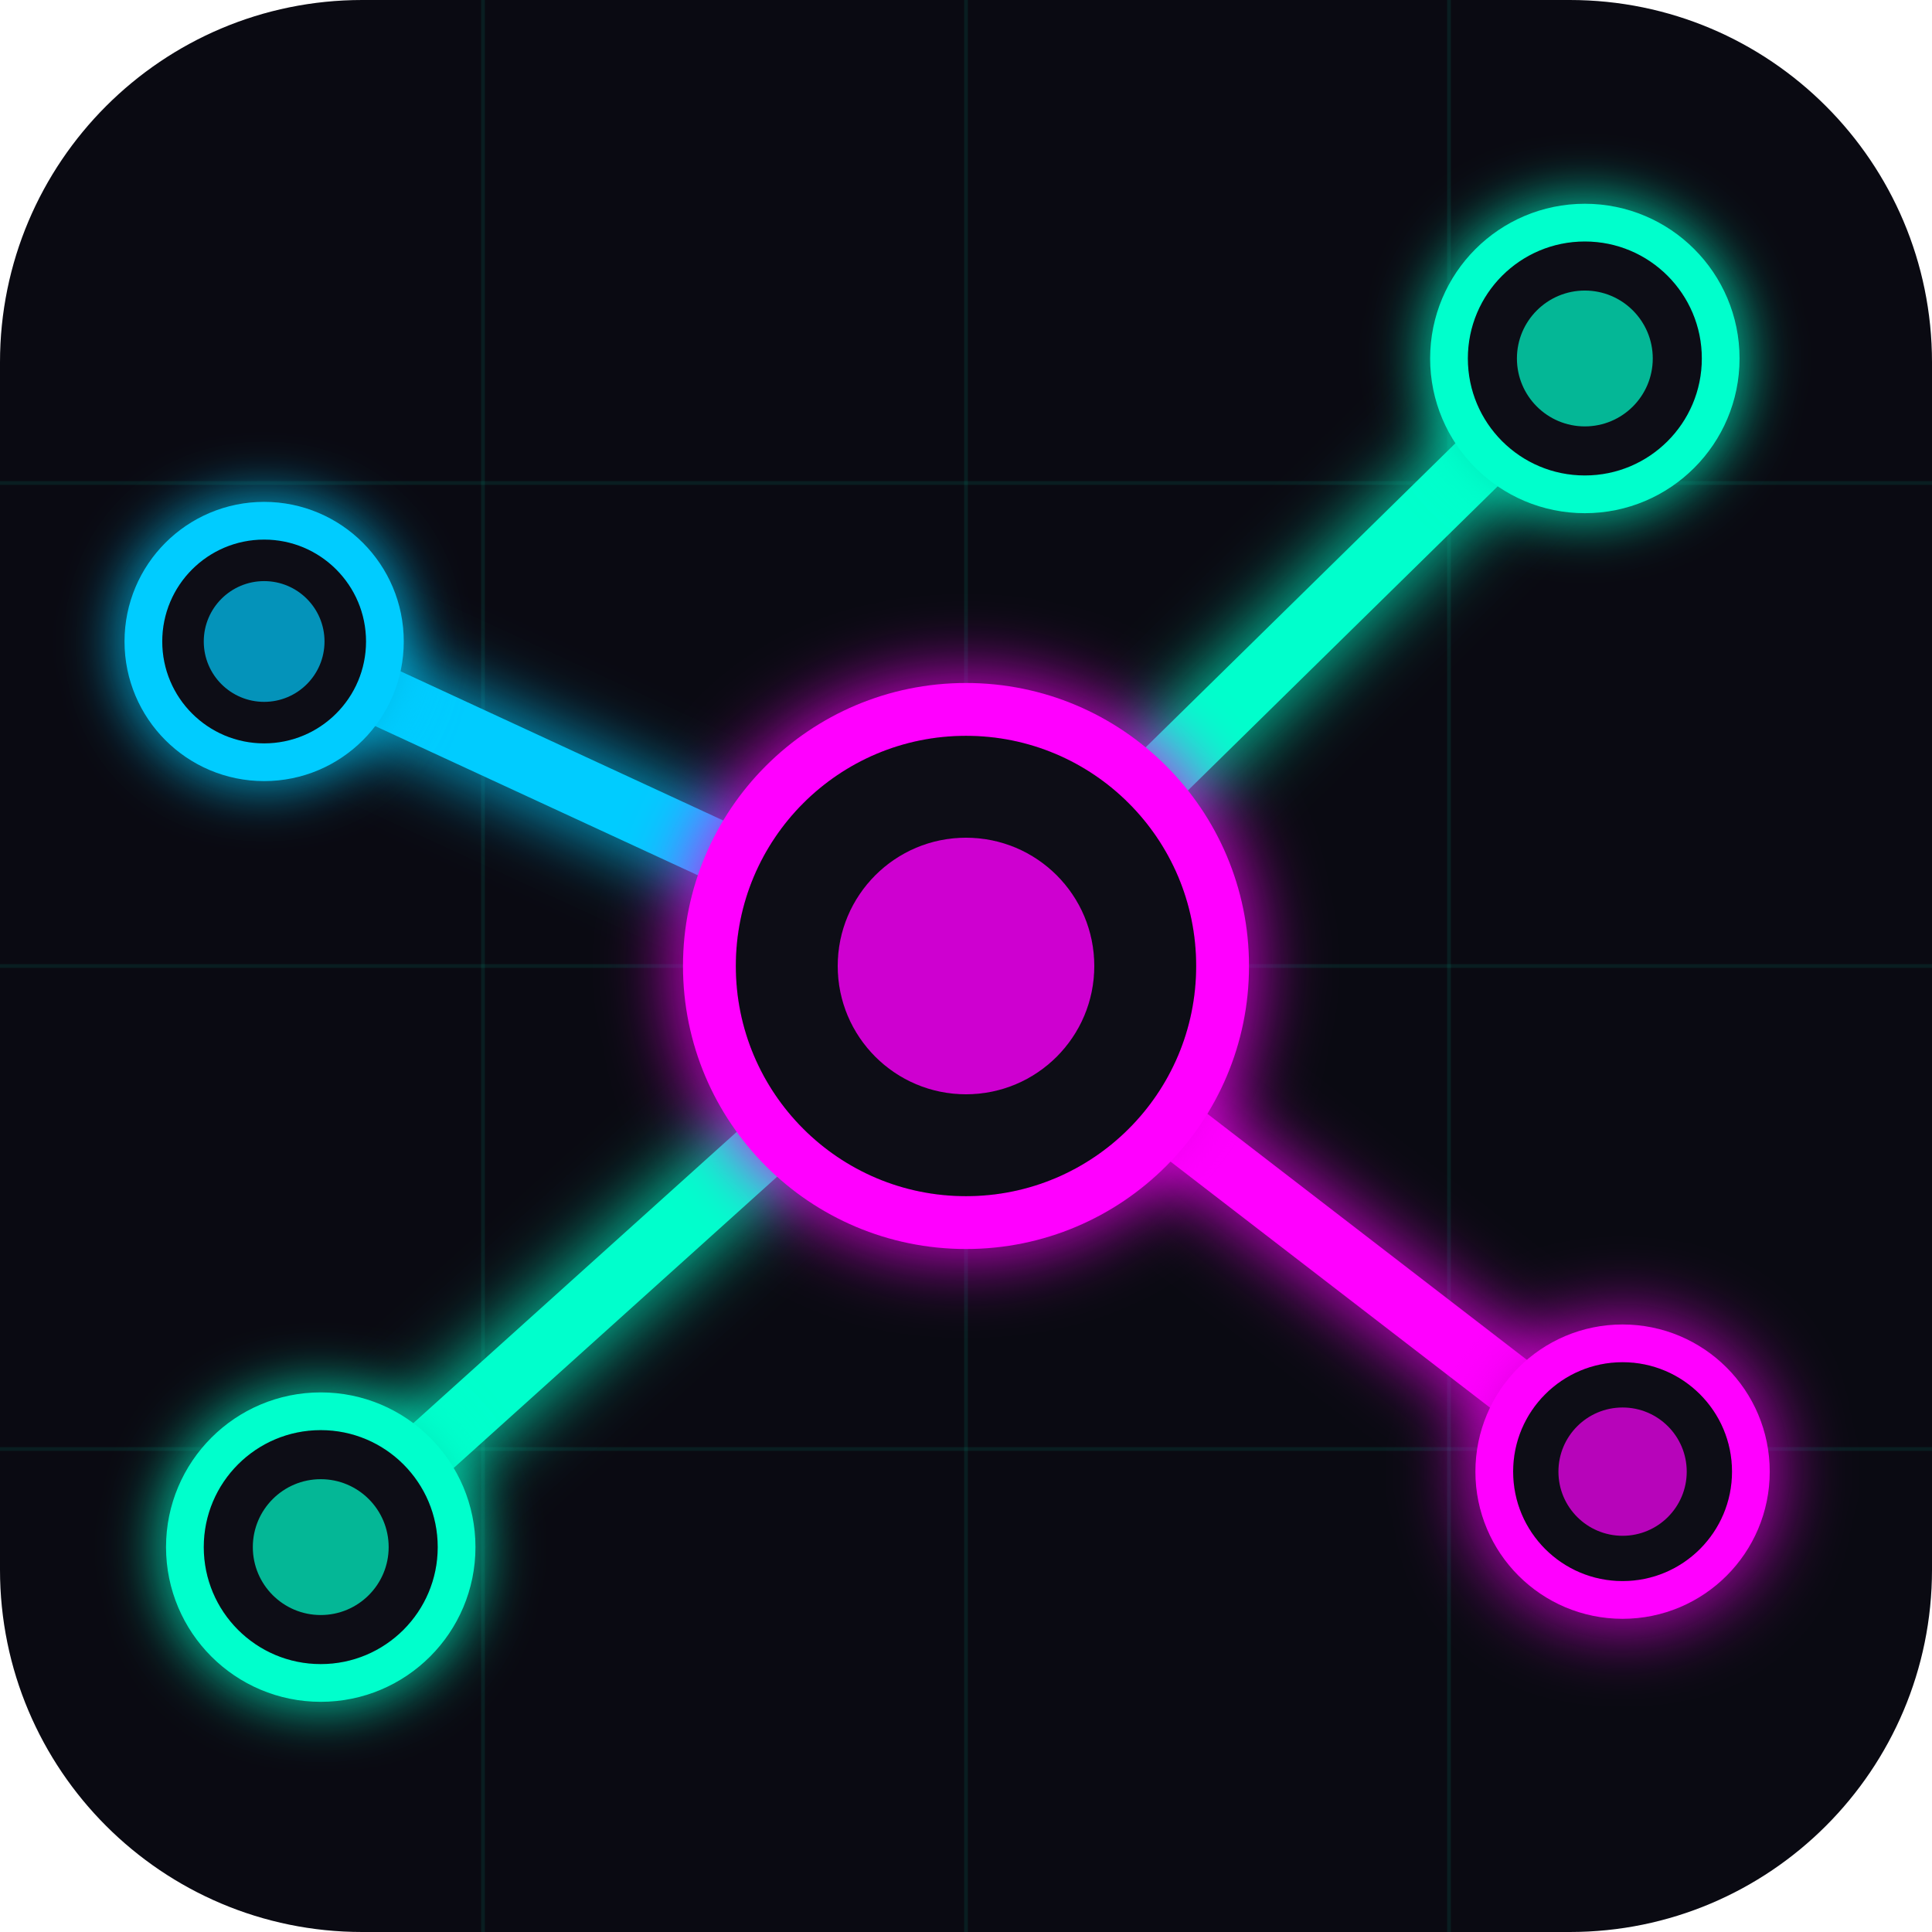
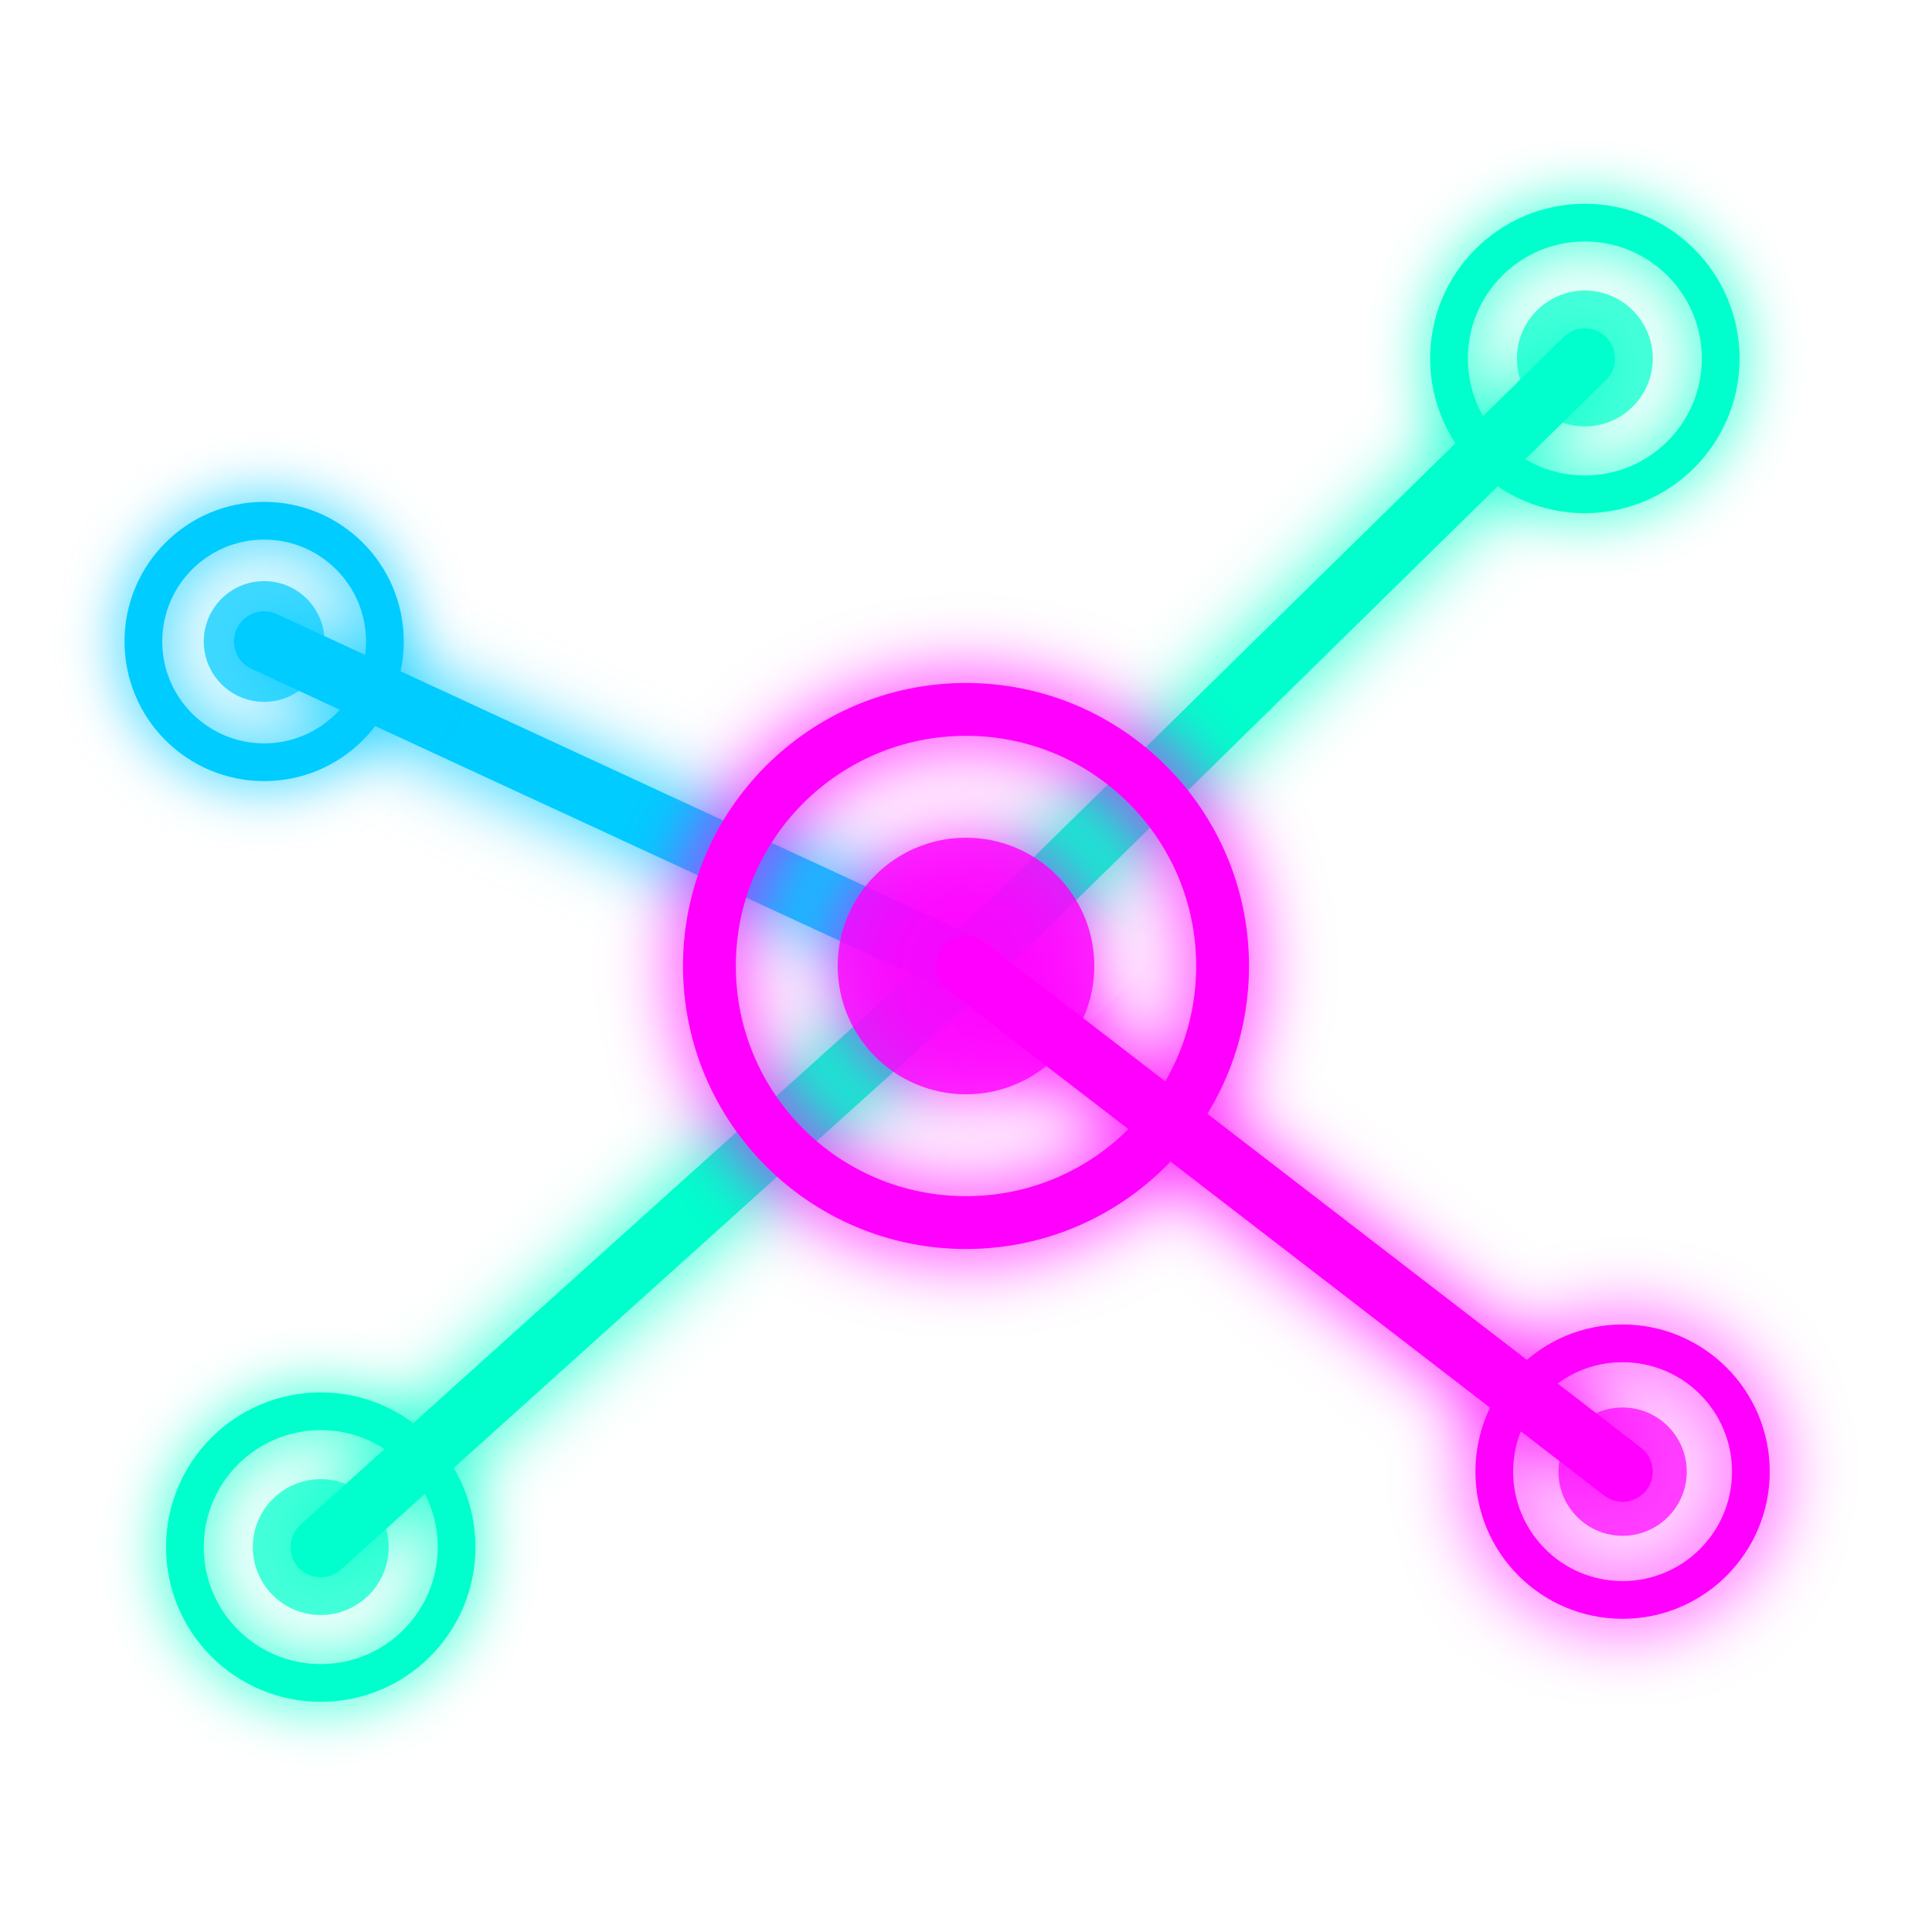
<svg xmlns="http://www.w3.org/2000/svg" viewBox="0 0 512 512">
  <defs>
    <filter id="glow-cyan" x="-50%" y="-50%" width="200%" height="200%">
      <feGaussianBlur stdDeviation="8" result="blur" />
      <feMerge>
        <feMergeNode in="blur" />
        <feMergeNode in="SourceGraphic" />
      </feMerge>
    </filter>
    <filter id="glow-magenta" x="-50%" y="-50%" width="200%" height="200%">
      <feGaussianBlur stdDeviation="10" result="blur" />
      <feMerge>
        <feMergeNode in="blur" />
        <feMergeNode in="SourceGraphic" />
      </feMerge>
    </filter>
    <filter id="glow-edge" x="-50%" y="-50%" width="200%" height="200%">
      <feGaussianBlur stdDeviation="10" result="blur" />
      <feMerge>
        <feMergeNode in="blur" />
        <feMergeNode in="SourceGraphic" />
      </feMerge>
    </filter>
  </defs>
-   <rect width="512" height="512" rx="96" fill="#0a0a12" />
-   <g stroke="#00ffcc" stroke-opacity="0.08" stroke-width="1">
-     <line x1="128" y1="0" x2="128" y2="512" />
-     <line x1="256" y1="0" x2="256" y2="512" />
-     <line x1="384" y1="0" x2="384" y2="512" />
-     <line x1="0" y1="128" x2="512" y2="128" />
-     <line x1="0" y1="256" x2="512" y2="256" />
-     <line x1="0" y1="384" x2="512" y2="384" />
-   </g>
  <g filter="url(#glow-edge)" stroke-width="16" stroke-linecap="round" fill="none">
    <line x1="256" y1="256" x2="420" y2="95" stroke="#00ffcc" />
    <line x1="256" y1="256" x2="85" y2="410" stroke="#00ffcc" />
    <line x1="256" y1="256" x2="70" y2="170" stroke="#00ccff" />
    <line x1="256" y1="256" x2="430" y2="390" stroke="#ff00ff" />
  </g>
  <g filter="url(#glow-cyan)">
-     <circle cx="420" cy="95" r="36" fill="#0a0a12" stroke="#00ffcc" stroke-width="10" />
-     <circle cx="85" cy="410" r="36" fill="#0a0a12" stroke="#00ffcc" stroke-width="10" />
-     <circle cx="70" cy="170" r="32" fill="#0a0a12" stroke="#00ccff" stroke-width="10" />
+     <circle cx="420" cy="95" r="36" fill="none" stroke="#00ffcc" stroke-width="10" />
+     <circle cx="85" cy="410" r="36" fill="none" stroke="#00ffcc" stroke-width="10" />
+     <circle cx="70" cy="170" r="32" fill="none" stroke="#00ccff" stroke-width="10" />
  </g>
  <g filter="url(#glow-magenta)">
-     <circle cx="430" cy="390" r="34" fill="#0a0a12" stroke="#ff00ff" stroke-width="10" />
+     <circle cx="430" cy="390" r="34" fill="none" stroke="#ff00ff" stroke-width="10" />
  </g>
  <g filter="url(#glow-magenta)">
-     <circle cx="256" cy="256" r="68" fill="#0a0a12" stroke="#ff00ff" stroke-width="14" />
+     <circle cx="256" cy="256" r="68" fill="none" stroke="#ff00ff" stroke-width="14" />
    <circle cx="256" cy="256" r="34" fill="#ff00ff" fill-opacity="0.8" />
  </g>
  <circle cx="420" cy="95" r="18" fill="#00ffcc" fill-opacity="0.7" />
  <circle cx="85" cy="410" r="18" fill="#00ffcc" fill-opacity="0.7" />
  <circle cx="70" cy="170" r="16" fill="#00ccff" fill-opacity="0.7" />
  <circle cx="430" cy="390" r="17" fill="#ff00ff" fill-opacity="0.7" />
</svg>
